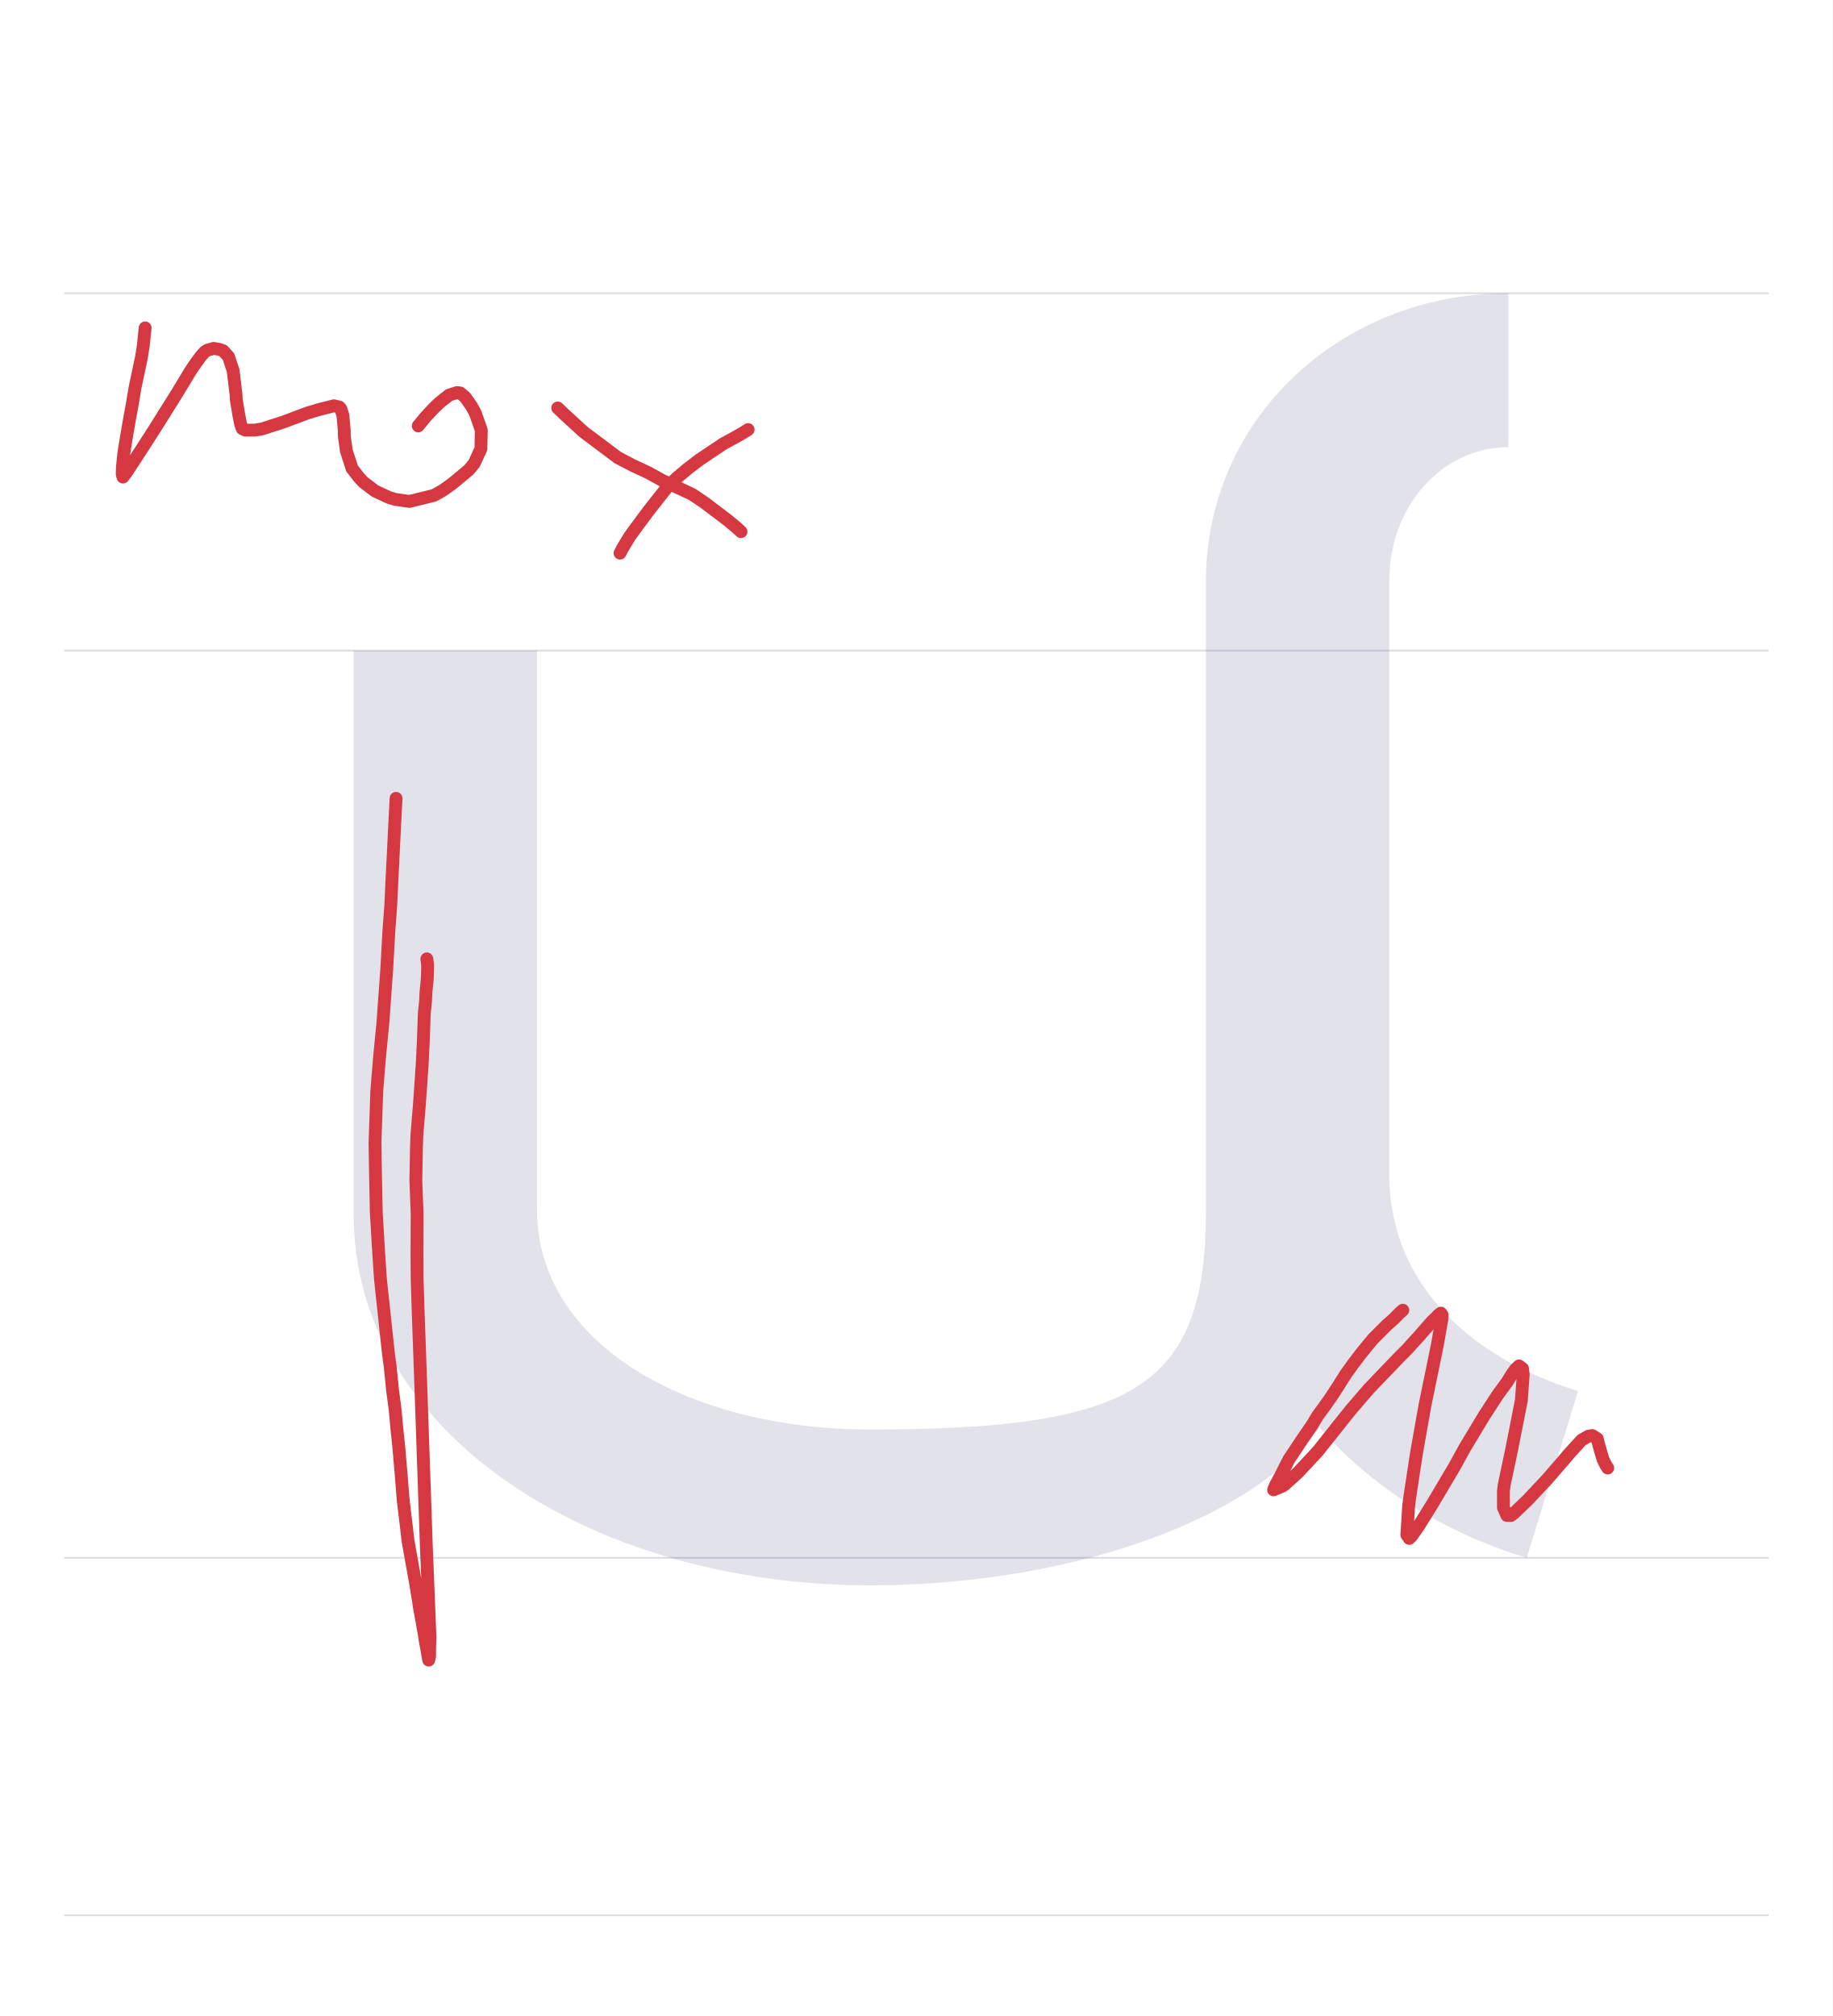
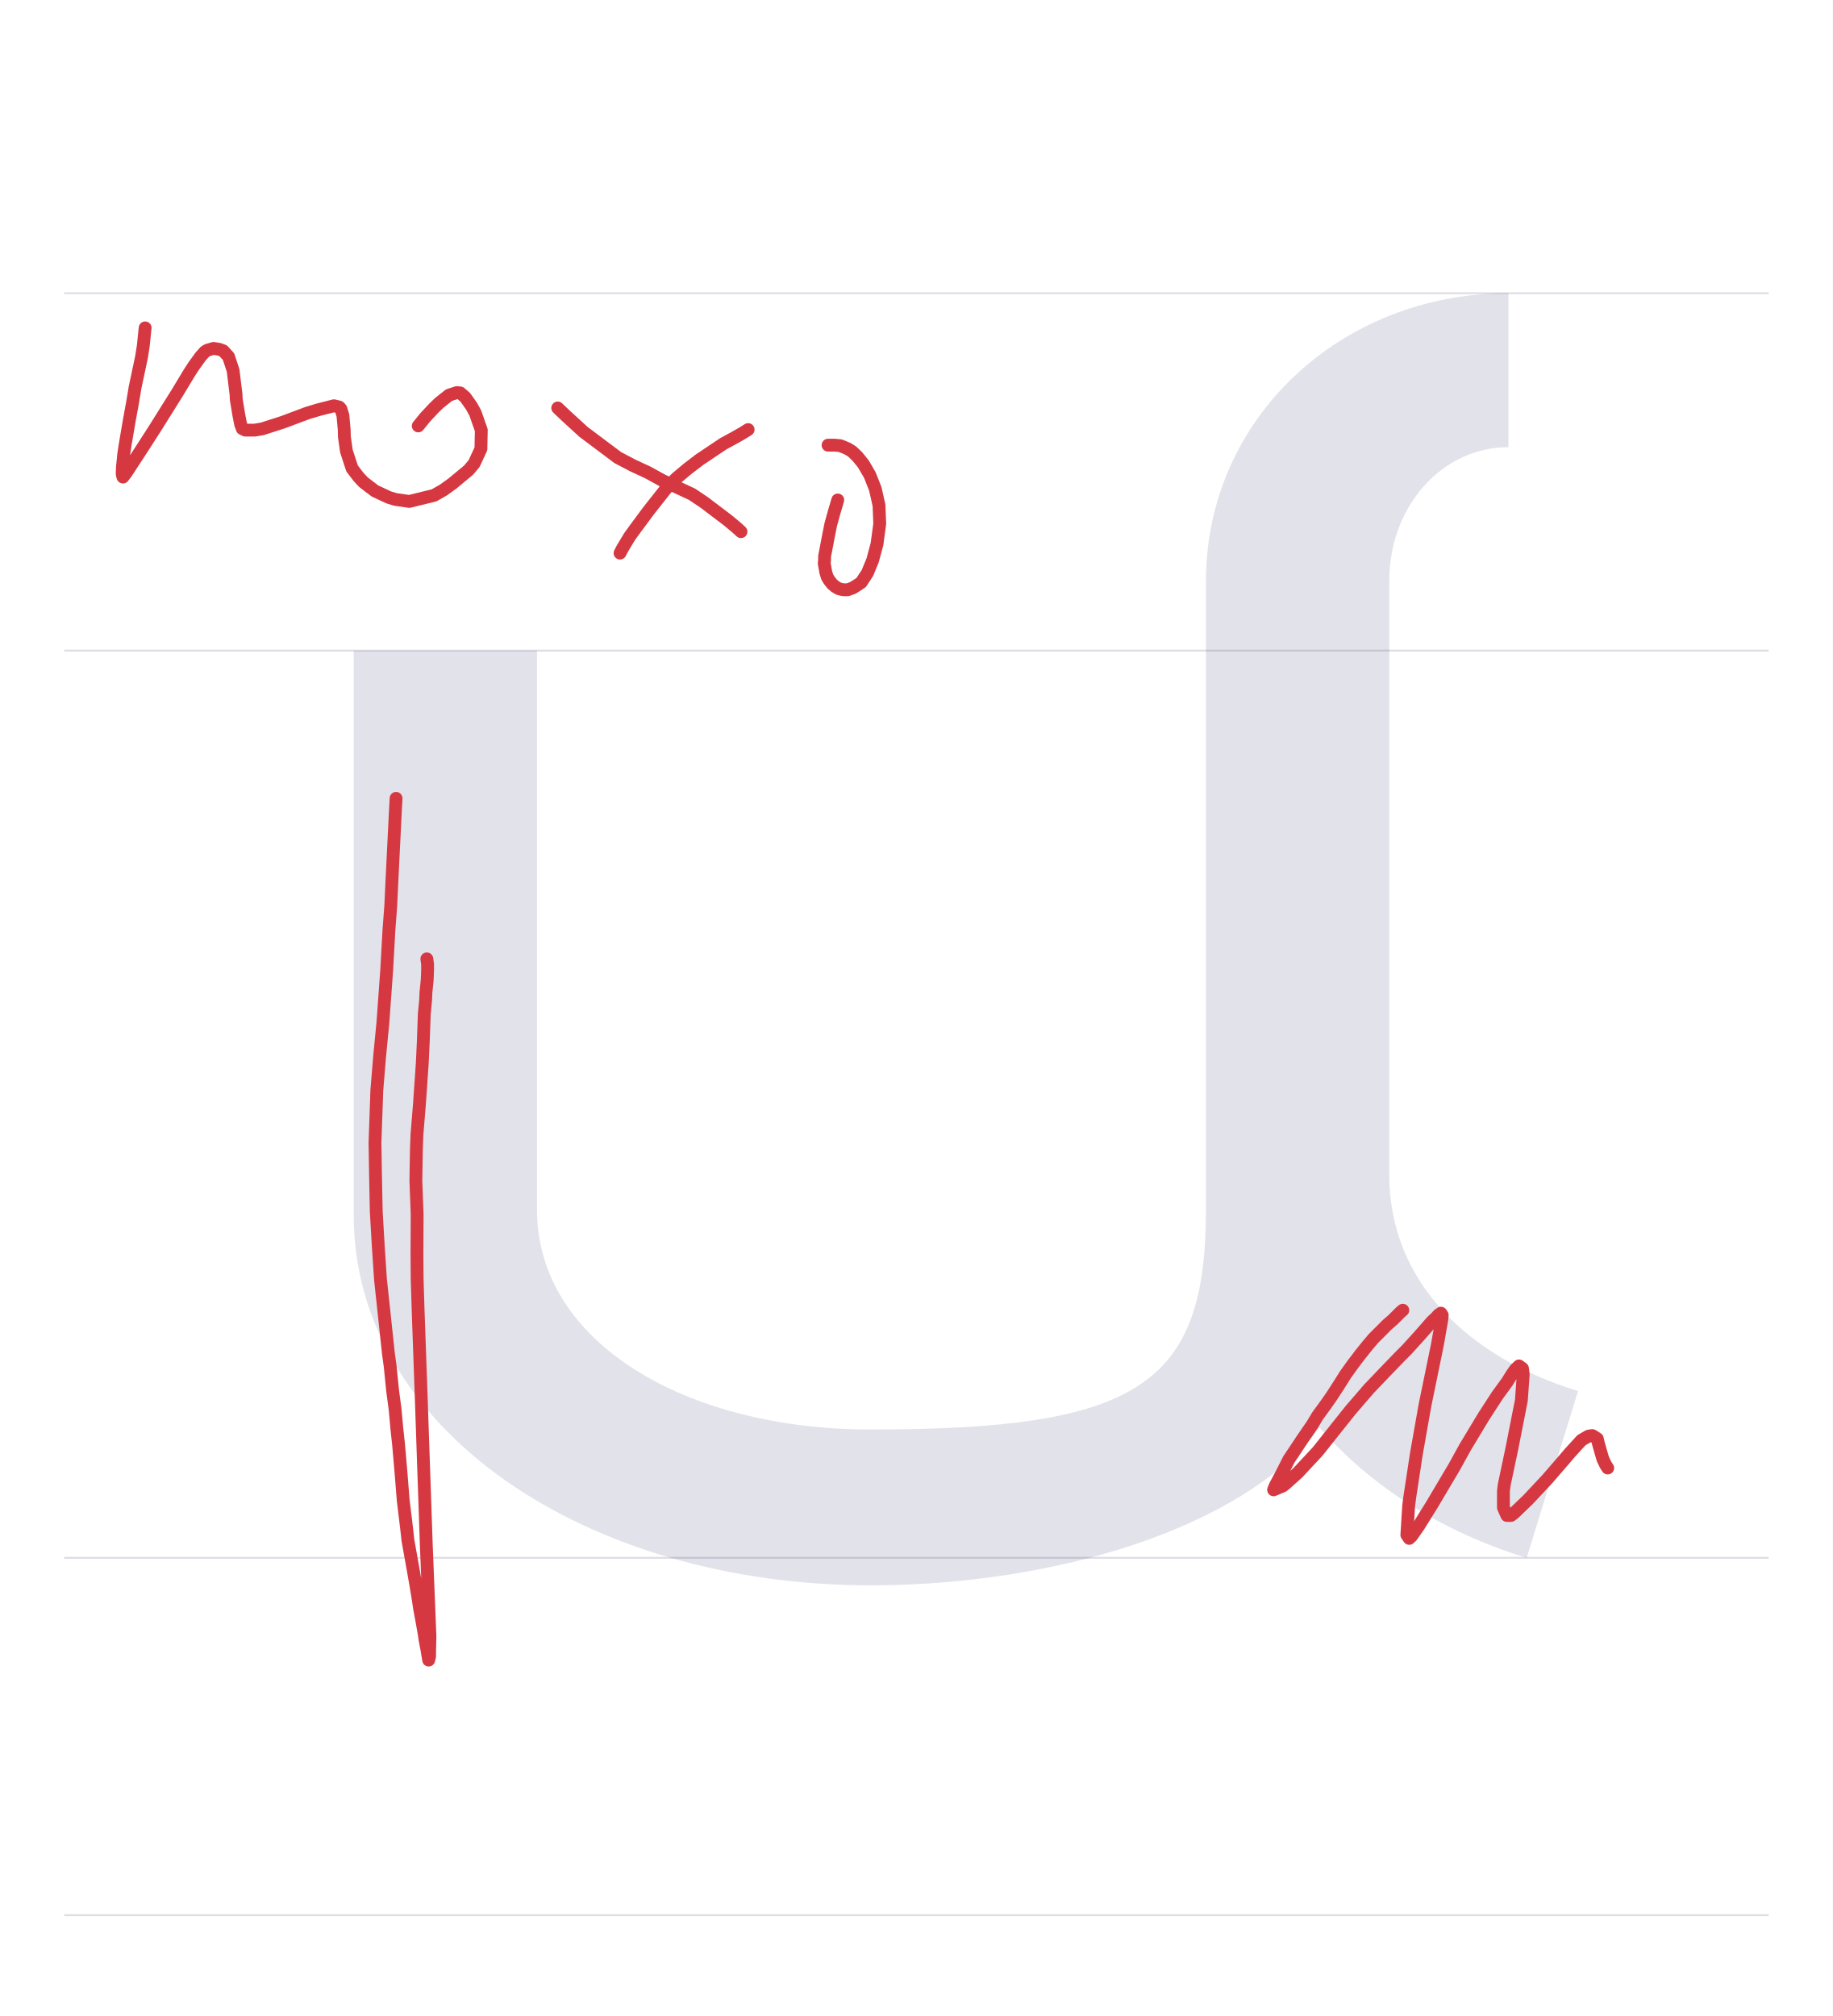
<svg xmlns="http://www.w3.org/2000/svg" viewBox="0 0 1000 1100">
  <rect width="100%" height="100%" fill="white" />
  <path d="M35 850H965" stroke="#dedde4" fill="none" />
  <path d="M35 355H965" stroke="#dedde4" fill="none" />
  <path d="M35 160H965" stroke="#dedde4" fill="none" />
  <path d="M35 1045H965" stroke="#dedde4" fill="none" />
  <path d="M48 495V187C48 70 175 -15 330 -15C430 -15 533 16 575 71C603 39 642 14 688 0L716 91C657 109 613 150 613 209V533C613 574 642 606 678 606V690C586 690 513 621 513 533V190C513 94 476 70 330 70C230 70 148 117 148 190V495Z" fill="#08084d" opacity=".12" transform="translate(145.0 850) scale(1 -1)" />
  <path d="M216.1,435.6L215.7,443.1L213.8,481.4L213.2,494.3L212.2,507.6L211,529.2L208.9,558.2L207.1,576.7L205.6,595L204.6,623.5L204.9,641.9L205.3,661.2L206.4,680.1L207.6,698.1L209.4,714.9L211.9,738.3L212.9,745.6L214.2,758.6L215.6,769.2L216.5,779.2L217.5,788.5L218.8,803.6L220,818.6L221.8,833.5L222.6,840.6L225.4,856.3L226.8,864.2L228.3,873.3L228.9,877.4L230.3,885L231.5,891.8L231.9,894.7L232.9,899.9L233.5,903.5L233.9,905.8L234.4,903.8L234.4,901.5L234.6,892.9L233.9,875.3L232.6,843.2L231.9,822.6L231.1,799.6L229.9,764.6L228.1,713.9L227.6,697.8L227.5,684.6L227.6,662.5L226.9,644.2L227.2,626.8L227.5,618.9L228.8,603.2L229.9,587.4L230.4,580.1L231,567.4L231.5,553.2L232.2,546L232.4,541.5L233.1,534.6L233.3,529.2L233.3,526.1L232.9,523.2" fill="none" stroke="#d63842" stroke-width="7" stroke-linecap="round" stroke-linejoin="round" />
  <path d="M765.4,714.9L764,716.1L760,720.1L756.9,722.8L753.9,725.8L749.3,730.4L746.1,734.2L742.4,738.8L738.3,744.2L734.2,749.9L730.3,756.1L726.4,762.1L722.6,767.5L719,772.4L716,777.4L710.3,785.7L705.6,792.8L703.3,796.2L699.4,803.9L695.8,810.7L694.9,812.9L699.9,810.8L701.1,809.9L708.1,803.6L719,791.9L731,776.8L736.9,769.4L746.9,757.8L755.7,748.6L763.6,740.4L767.6,736.4L774.3,729L781.5,720.8L783.5,719L784.7,717.6L786.2,716.5L786.9,717.6L786.7,719.9L784.3,733.6L777.5,766.7L772.8,793.3L769.2,816.9L768.6,821.5L767.6,837.5L768.9,839.4L770.1,838.3L773.9,832.9L781.3,821L793.5,800.4L799.4,789.7L809.7,772.6L817.1,761.2L822.5,753.8L823.2,752.6L825.1,749.6L826.8,747.2L828.8,745.3L830.7,746.7L831.1,749.9L830.1,764L824.9,790.4L820.7,810.3L820.3,813.6L820.3,822.6L822.2,826.9L824.4,826.9L826.1,825.6L833.7,818.3L844.2,807.1L853.1,796.8L856.5,792.8L862.9,785.8L866.7,783.6L868.8,783.3L871.5,785L872.2,787.9L872.6,789.3L873.5,792.5L874.6,796.2L876.1,799.3L877.2,801" fill="none" stroke="#d63842" stroke-width="7" stroke-linecap="round" stroke-linejoin="round" />
  <path d="M79.2,178.9L79,180.6L78.2,188.6L77.2,194.9L73.7,211.4L72.2,220.4L70.7,228.5L69.4,236.1L68.3,242.6L67.5,247.8L66.8,254.9L66.7,257.4L66.7,258.9L67.1,260.3L69,257.8L77.6,244.6L84.6,233.7L96.5,214.7L103.5,203.1L106,199.3L109.4,194.6L111.8,191.9L113.1,191.1L116.5,190.1L119.6,190.6L121.8,191.4L124.7,194.6L127.2,202.2L128.8,215.4L128.9,217.9L130.3,226.4L131.3,231.5L132.2,233.9L133.9,234.7L138.9,234.7L143.1,234L154.3,230.4L167.9,225.3L173.6,223.6L182.2,221.4L185.1,222.1L186,223.1L187.1,226.7L187.8,234.4L187.9,238.3L189,246.1L192.1,255.6L195.7,260.3L198.3,263.1L204.6,267.9L212.1,271.4L215.7,272.5L223.3,273.6L236.8,270.3L241.9,267.4L246.9,263.8L255.7,256.5L258.7,252.9L262.4,244.9L262.6,234.7L259.3,225.3L257.2,221.5L253.8,216.7L251.1,214.4L249.3,214.2L245,215.6L239.6,219.9L236.8,222.6L232.2,227.5L228.2,232.4" fill="none" stroke="#d63842" stroke-width="7" stroke-linecap="round" stroke-linejoin="round" />
  <path d="M304.3,222.6L308.6,226.7L313.3,231L318.3,235.6L337.1,249.7L345.3,254L353.5,257.8L361.5,262.2L377.6,269.7L384.3,274.2L397.1,283.9L401.9,287.9L404.3,290.1" fill="none" stroke="#d63842" stroke-width="7" stroke-linecap="round" stroke-linejoin="round" />
  <path d="M408.2,234.4L405,236.4L400.6,238.9L394.7,242.1L381.7,250.8L375.3,255.7L369.2,260.8L363.5,266.5L353.8,278.8L346.4,288.8L343.5,292.8L339.6,299.3L338.3,301.8" fill="none" stroke="#d63842" stroke-width="7" stroke-linecap="round" stroke-linejoin="round" />
+   <path d="M457.1,272.8L455.1,279.6L453.3,286.1L452.1,292.1L449.9,303.6L449.9,305.6L449.7,307.4L450.6,312.4L451.4,314.9L452.5,316.7L454,318.6L455.6,320L457.6,321.2L460.1,321.8L462.5,321.8L465.3,320.8L468.3,318.9L469.9,317.8L473.3,312.6L476.1,305.8L478.5,296.9L480,285.8L479.6,275.7L477.6,266.8L474.6,259.2L471.1,253.2L467.9,249.2L465,246.4L462.6,244.9L458.6,243.2L455.6,242.9L453.9,242.9L451.8,242.9" fill="none" stroke="#d63842" stroke-width="7" stroke-linecap="round" stroke-linejoin="round" />
</svg>
